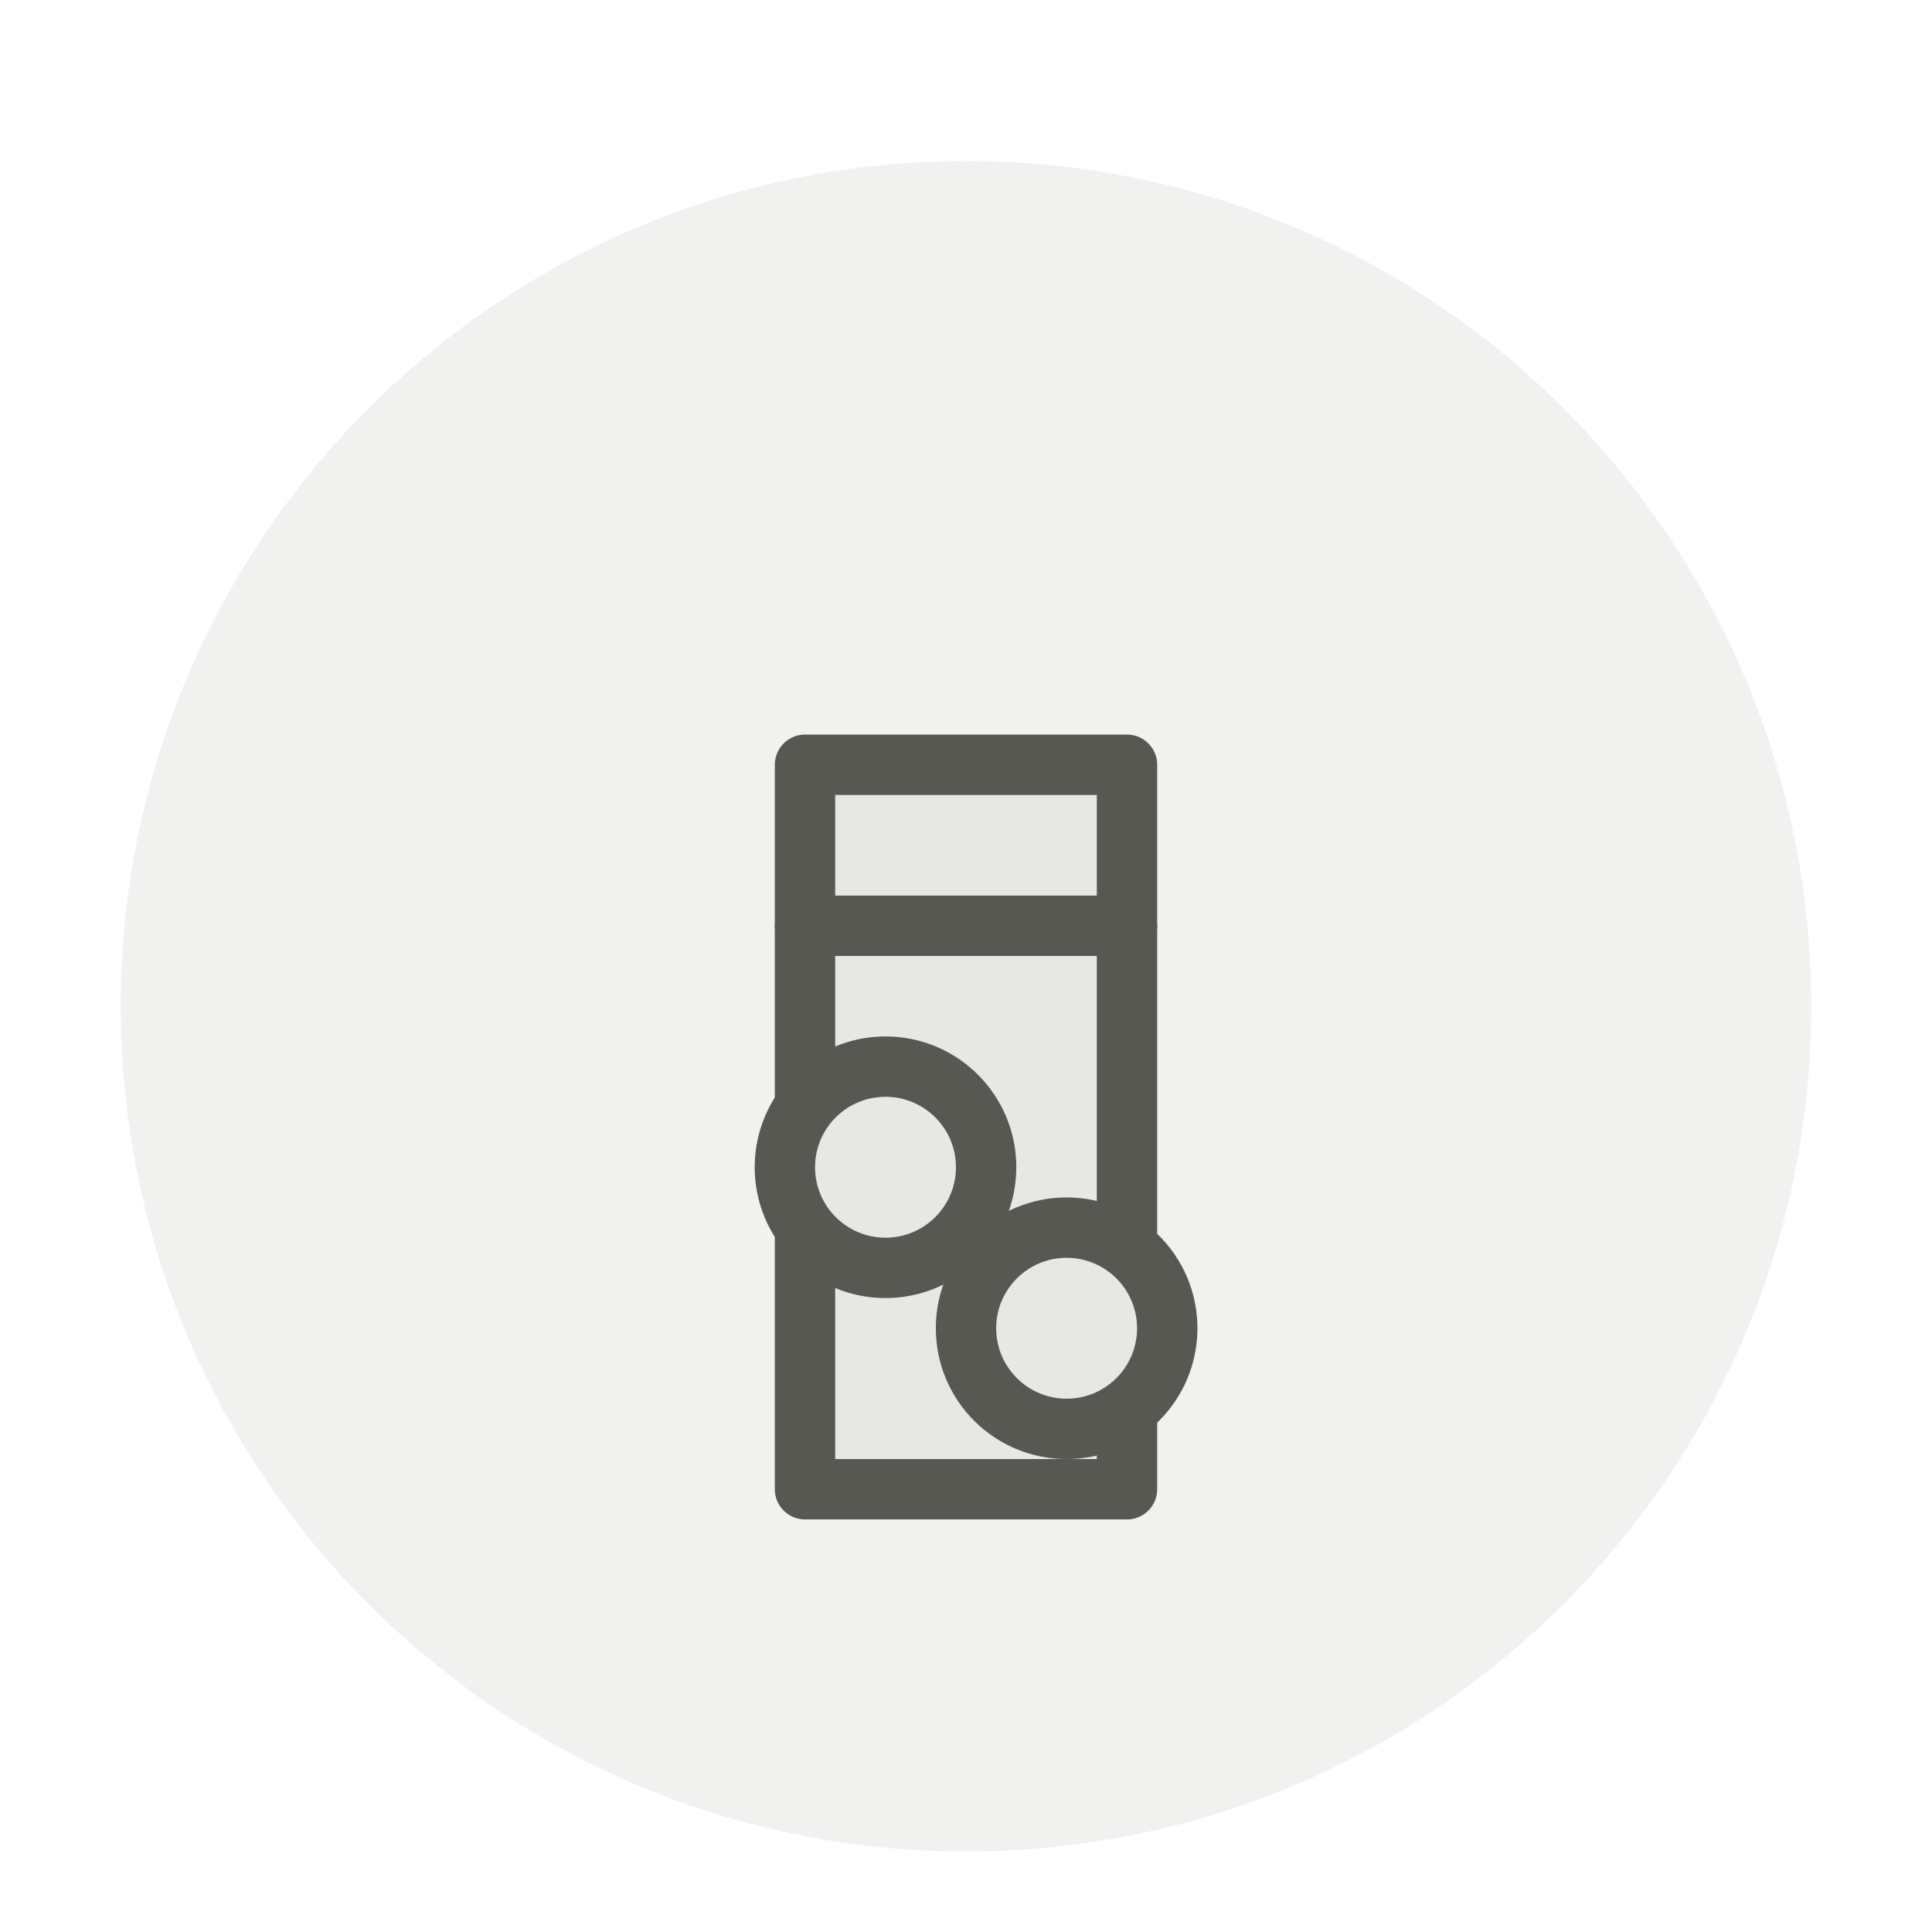
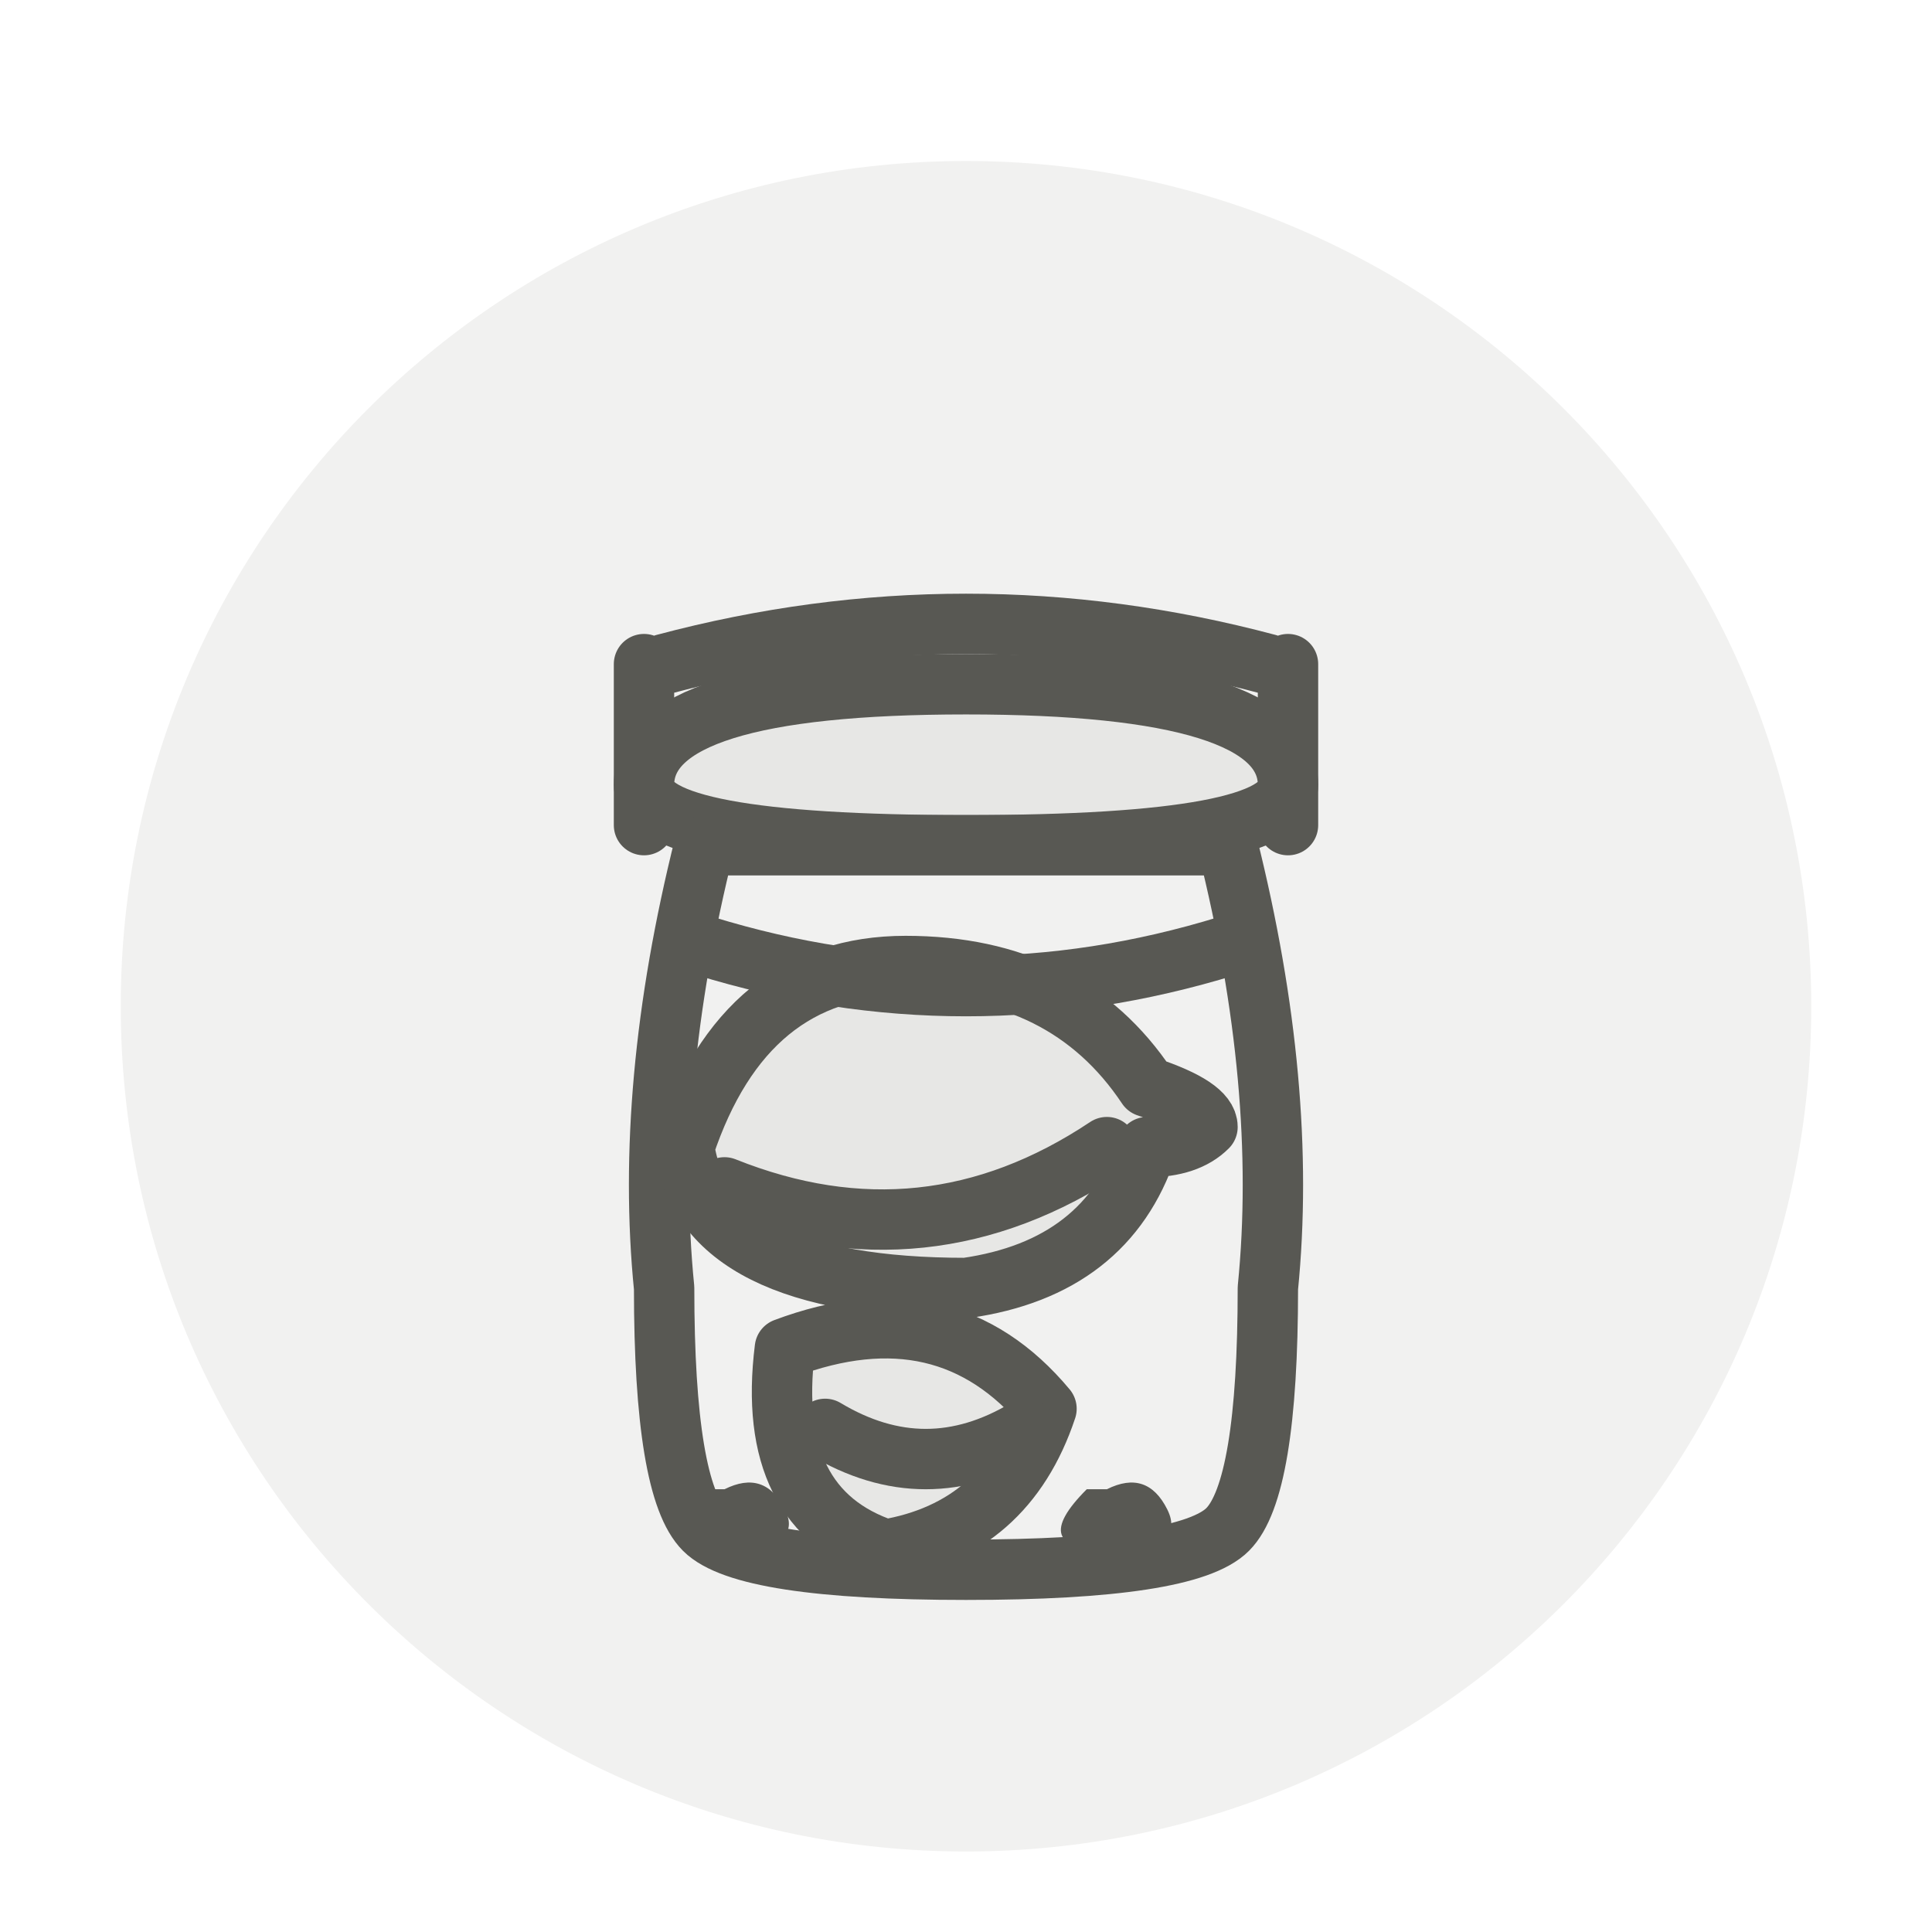
<svg xmlns="http://www.w3.org/2000/svg" viewBox="0 0 96 96" width="104" height="104" role="img" aria-label="Preserved lemon">
  <style>.s{fill:none;stroke:#585853;stroke-width:3;stroke-linecap:round}.f1,.f3,.sf{fill:#f1f1f0;stroke:#585853;stroke-width:3;stroke-linejoin:round}.f2{fill:#e7e7e5;stroke:#585853;stroke-width:3;stroke-linejoin:round}.dot{fill:#585853}.bg{fill:#f1f1f0}@media(prefers-color-scheme:dark){.s,.f1,.f2,.f3,.sf{stroke:#b8b5ae}.f1,.f3,.sf{fill:#242422}.f2{fill:#2c2c29}.dot{fill:#b8b5ae}.bg{fill:#242422}}</style>
  <circle class="bg" cx="48" cy="50" r="42" />
-   <path class="f2 sf" d="M40 74V38h16v36z" />
-   <path class="s" d="M40 46h16" />
-   <circle class="f2 sf" cx="44" cy="58" r="5" />
-   <circle class="f2 sf" cx="53" cy="66" r="5" />
+   <path class="s" d="M33 33q15-4 30 0M32 33v8M64 33v8" stroke-width="2" />
+   <path class="f2 sf" d="M32 39q0-5 16-5t16 5q0 3-16 3t-16-3z" />
+   <path class="f1 sf" d="M35 42q-3 12-2 22 0 10 2 12 2 2 13 2t13-2q2-2 2-12 1-10-2-22z" />
+   <path class="f2 sf" d="M34 57q3-9 11-9 8 0 12 6 3 1 3 2-1 1-3 1-2 6-9 7-13 0-14-7zM39 67q8-3 13 3-2 6-8 7-6-2-5-10z" />
+   <path class="s" d="M35 47q13 4 26 0M36 59q10 4 19-2M41 71q5 3 10 0" stroke-width="1.5" />
+   <path class="dot" d="M55 74q2-1 3 1t-3 2-1-3zM36 74q2-1 3 1t-3 2-1-3z" />
</svg>
